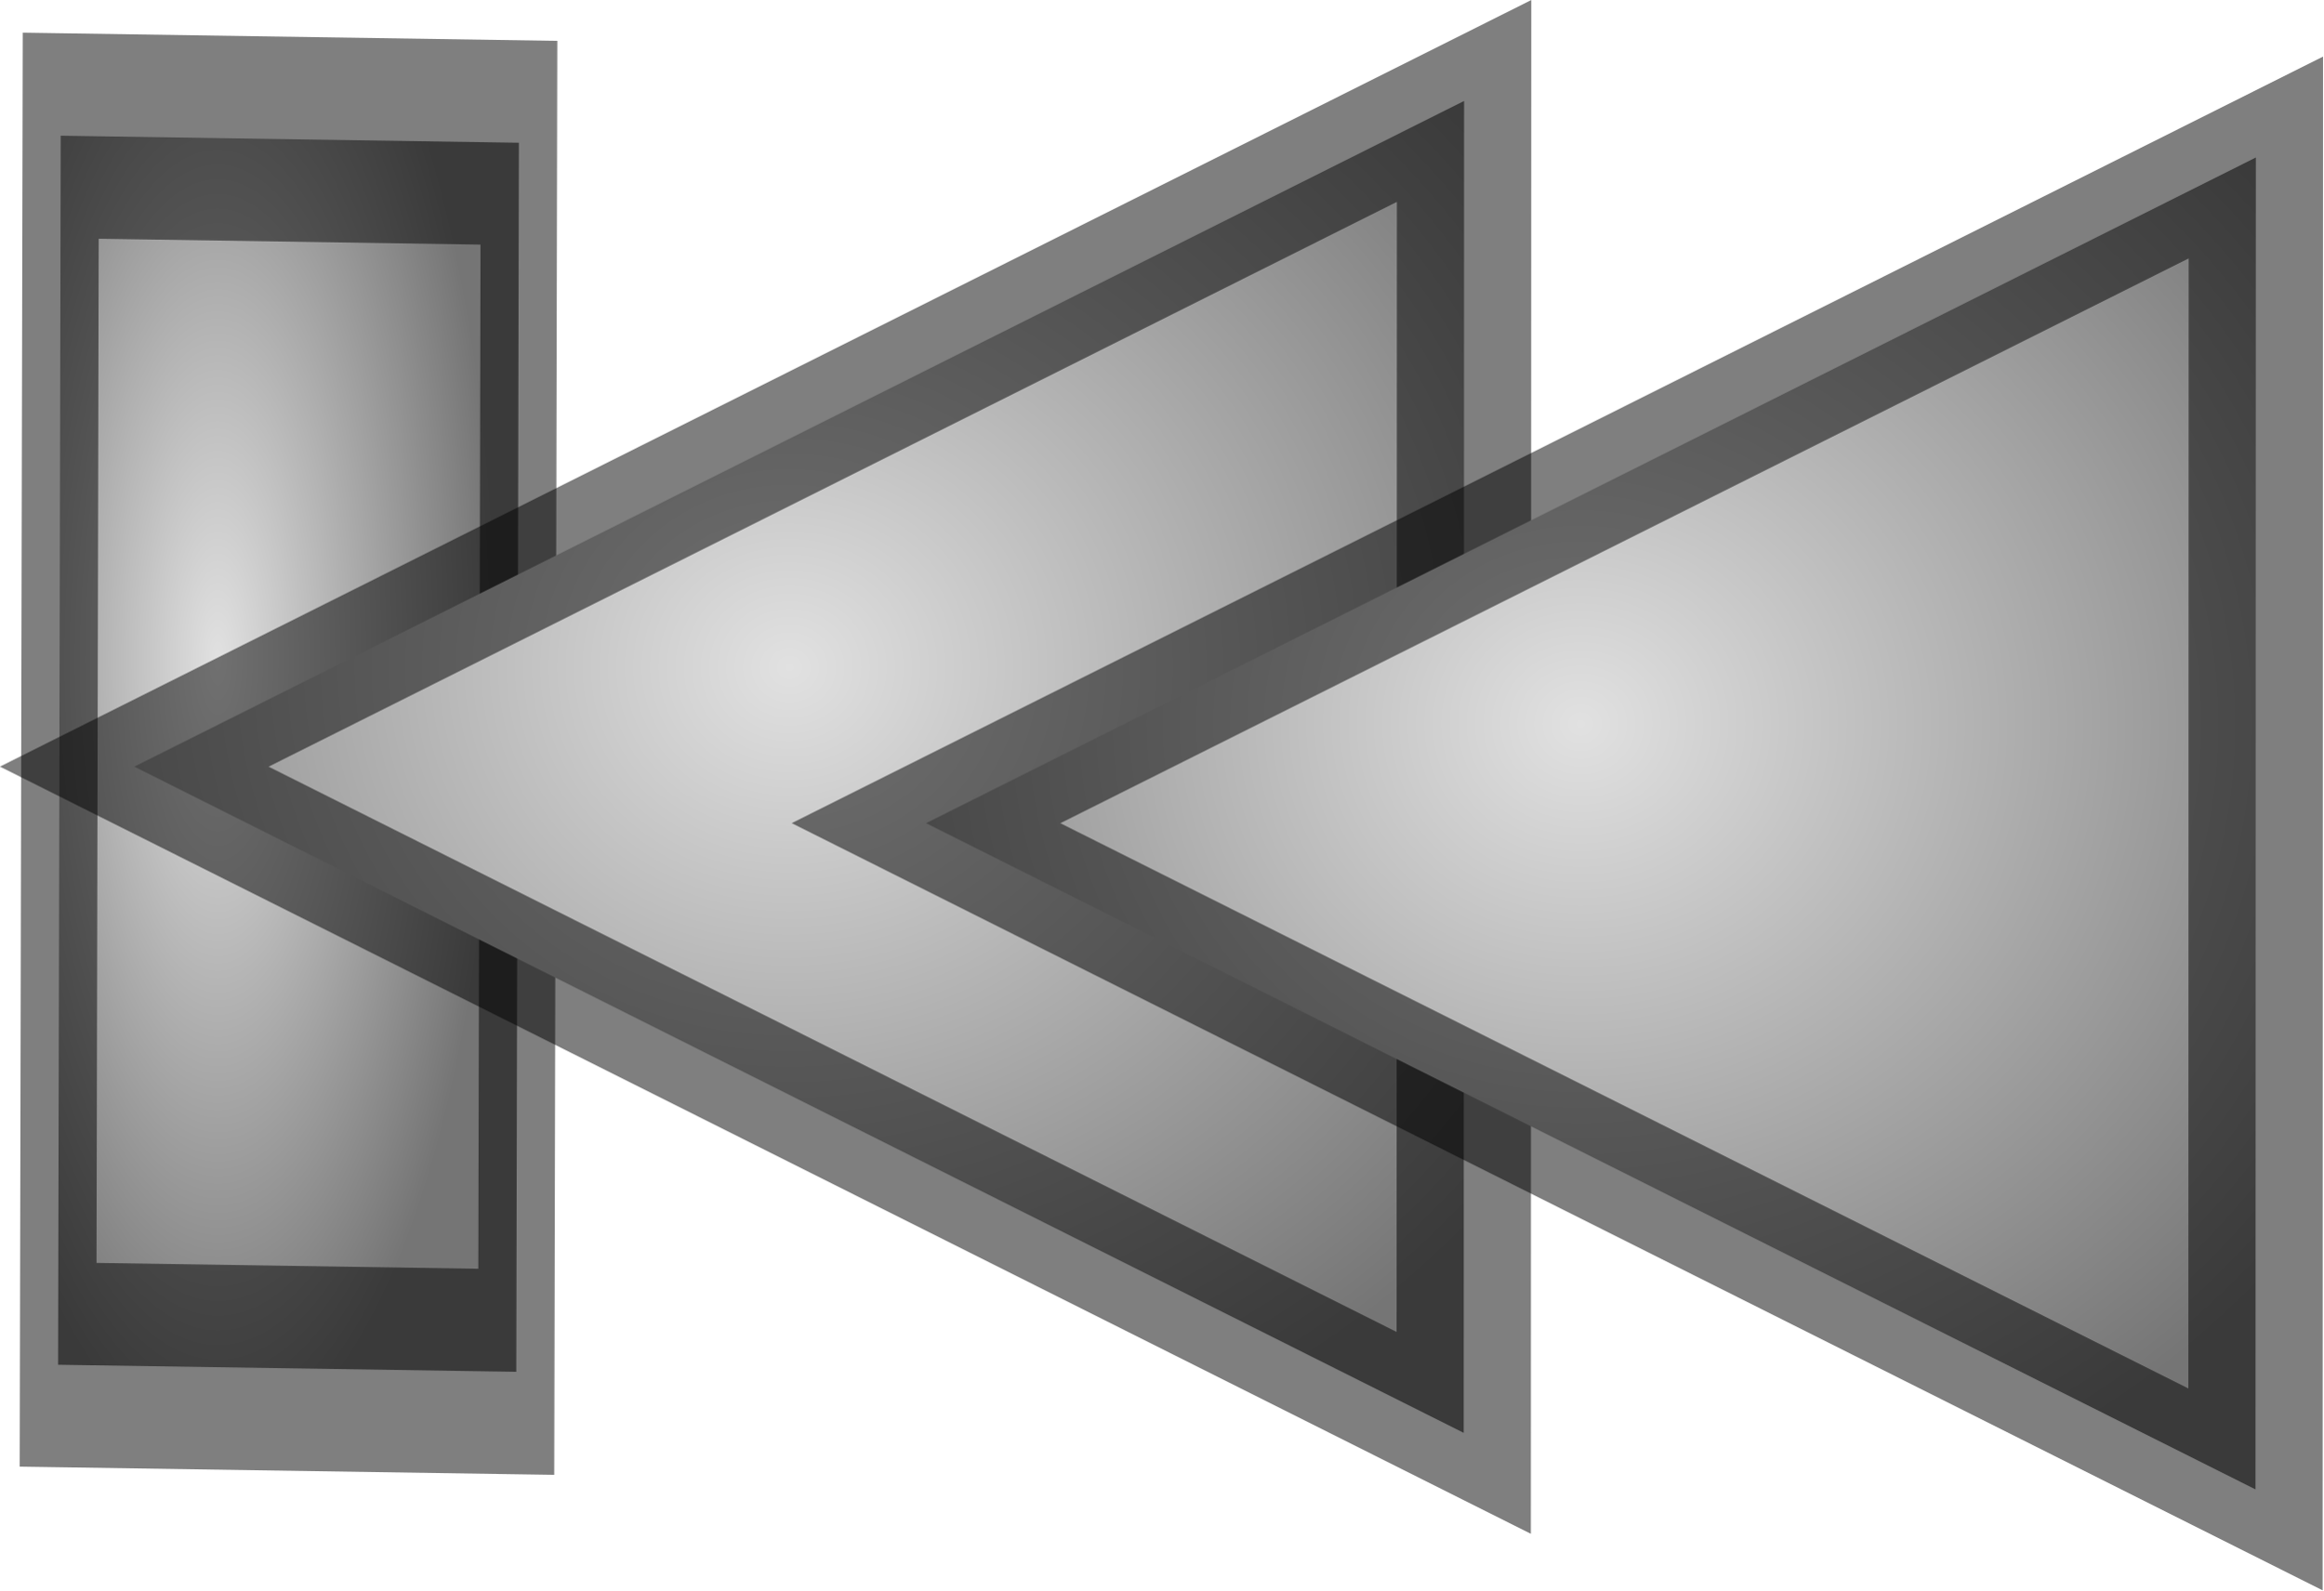
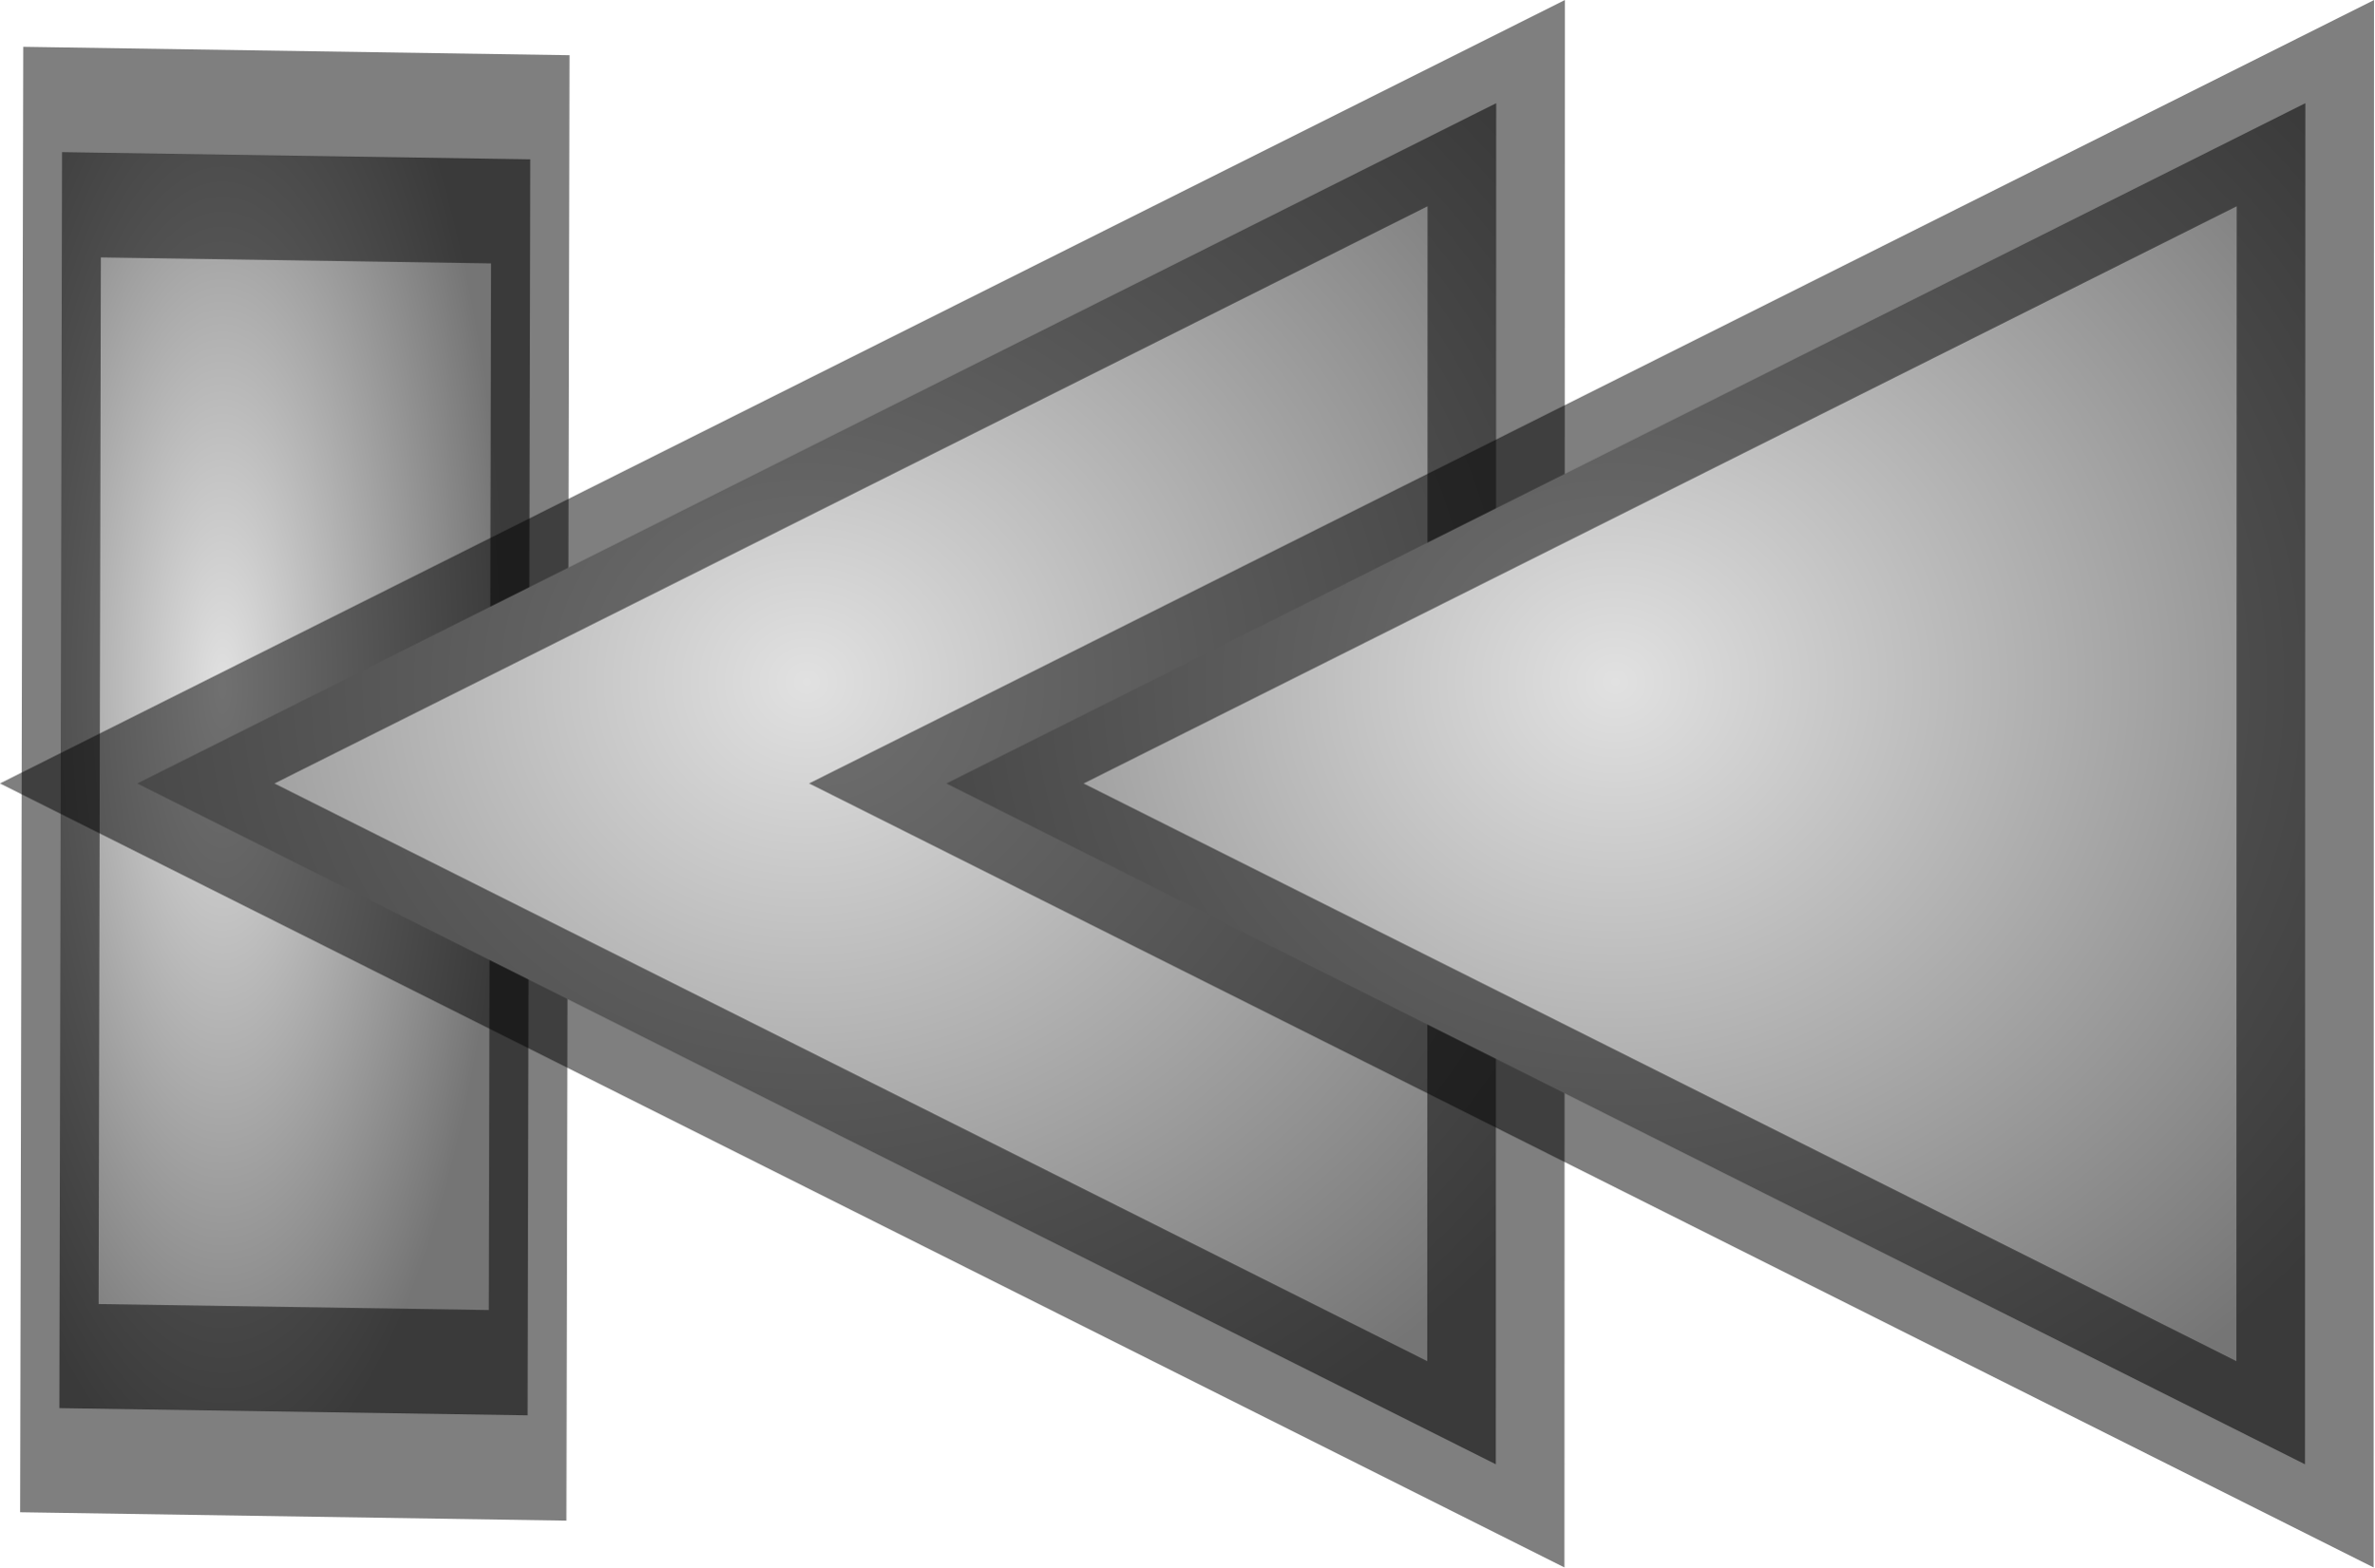
- <svg xmlns="http://www.w3.org/2000/svg" xmlns:xlink="http://www.w3.org/1999/xlink" width="18.565" height="12.715" id="svg2" version="1.0">
+ <svg xmlns="http://www.w3.org/2000/svg" xmlns:xlink="http://www.w3.org/1999/xlink" width="18.565" height="12.263" id="svg2" version="1.0">
  <defs id="defs4">
    <linearGradient id="linearGradient3162">
      <stop style="stop-color:#000000;stop-opacity:1;" offset="0" id="stop3164" />
      <stop style="stop-color:#ffffff;stop-opacity:1;" offset="1" id="stop3166" />
    </linearGradient>
    <linearGradient id="linearGradient3154">
      <stop style="stop-color:#e1e1e1;stop-opacity:1;" offset="0" id="stop3156" />
      <stop style="stop-color:#757575;stop-opacity:1;" offset="1" id="stop3158" />
    </linearGradient>
    <radialGradient xlink:href="#linearGradient3154" id="radialGradient3823" cx="585.979" cy="494.838" fx="585.979" fy="494.838" r="180.934" gradientTransform="matrix(1.311648,-0.00911716,0.00728291,1.390859,-186.2231,-191.9313)" gradientUnits="userSpaceOnUse" />
    <radialGradient xlink:href="#linearGradient3154-6" id="radialGradient3823-8" cx="585.979" cy="494.838" fx="585.979" fy="494.838" r="180.934" gradientTransform="matrix(1.311648,-0.00911716,0.00728291,1.390859,-186.2231,-191.9313)" gradientUnits="userSpaceOnUse" />
    <linearGradient id="linearGradient3154-6">
      <stop style="stop-color:#c4ffc2;stop-opacity:1;" offset="0" id="stop3156-8" />
      <stop style="stop-color:#29e900;stop-opacity:1;" offset="1" id="stop3158-8" />
    </linearGradient>
    <radialGradient r="180.934" fy="494.838" fx="585.979" cy="494.838" cx="585.979" gradientTransform="matrix(1.311648,-0.00911716,0.00728291,1.390859,-186.2231,-191.9313)" gradientUnits="userSpaceOnUse" id="radialGradient3005" xlink:href="#linearGradient3154" />
    <radialGradient r="180.934" fy="494.838" fx="585.979" cy="494.838" cx="585.979" gradientTransform="matrix(1.311648,-0.00911716,0.00728291,1.390859,-186.2231,-191.9313)" gradientUnits="userSpaceOnUse" id="radialGradient3005-9" xlink:href="#linearGradient3154-6-3" />
    <linearGradient id="linearGradient3154-6-3">
      <stop style="stop-color:#c4ffc2;stop-opacity:1;" offset="0" id="stop3156-8-6" />
      <stop style="stop-color:#29e900;stop-opacity:1;" offset="1" id="stop3158-8-8" />
    </linearGradient>
    <radialGradient r="180.934" fy="494.838" fx="585.979" cy="494.838" cx="585.979" gradientTransform="matrix(1.311648,-0.00911716,0.00728291,1.390859,-186.2231,-191.9313)" gradientUnits="userSpaceOnUse" id="radialGradient3039" xlink:href="#linearGradient3154" />
    <linearGradient xlink:href="#linearGradient3154-6-3" id="linearGradient3834" x1="155.855" y1="172.768" x2="164.068" y2="172.768" gradientUnits="userSpaceOnUse" />
  </defs>
-   <g id="layer1" transform="translate(-488.4425,-541.6283)">
-     <path style="fill:url(#radialGradient3823);fill-opacity:1;fill-rule:nonzero;stroke:#000000;stroke-width:65.106;stroke-linecap:butt;stroke-linejoin:miter;stroke-miterlimit:4;stroke-opacity:0.502;stroke-dasharray:none;stroke-dashoffset:0" id="path2162" d="m 329.328,326.785 390.535,-2.237 2.237,390.535 -390.535,2.237 z" transform="matrix(-0.00937546,0,0,0.02516329,495.6768,534.5465)" />
-     <path style="fill:url(#radialGradient3039);fill-opacity:1;fill-rule:nonzero;stroke:#000000;stroke-width:34.963;stroke-linecap:butt;stroke-linejoin:miter;stroke-miterlimit:4;stroke-opacity:0.502;stroke-dasharray:none;stroke-dashoffset:0" id="path2162-4-0" d="m 410.296,321.131 346.161,199.749 -346.068,199.91 z" transform="matrix(-0.03070093,0,0,0.02664656,512.7394,533.8783)" />
-     <path style="fill:url(#radialGradient3005);fill-opacity:1;fill-rule:nonzero;stroke:#000000;stroke-width:34.963;stroke-linecap:butt;stroke-linejoin:miter;stroke-miterlimit:4;stroke-opacity:0.502;stroke-dasharray:none;stroke-dashoffset:0" id="path2162-4" d="m 410.296,321.131 346.161,199.749 -346.068,199.91 z" transform="matrix(-0.03070093,0,0,0.02664656,519.0669,534.3303)" />
+   <g id="layer1" transform="translate(-488.4425,-541.8543)">
+     <path style="fill:url(#radialGradient3823);fill-opacity:1;fill-rule:nonzero;stroke:#000000;stroke-width:65.106;stroke-linecap:butt;stroke-linejoin:miter;stroke-miterlimit:4;stroke-opacity:0.502;stroke-dasharray:none;stroke-dashoffset:0" id="path2162" d="m 329.328,326.785 390.535,-2.237 2.237,390.535 -390.535,2.237 z" transform="matrix(-0.00937546,0,0,0.02516329,495.6768,534.8777)" />
+     <path style="fill:url(#radialGradient3039);fill-opacity:1;fill-rule:nonzero;stroke:#000000;stroke-width:34.963;stroke-linecap:butt;stroke-linejoin:miter;stroke-miterlimit:4;stroke-opacity:0.502;stroke-dasharray:none;stroke-dashoffset:0" id="path2162-4-0" d="m 410.296,321.131 346.161,199.749 -346.068,199.91 z" transform="matrix(-0.03070093,0,0,0.02664656,512.7394,534.1043)" />
+     <path style="fill:url(#radialGradient3005);fill-opacity:1;fill-rule:nonzero;stroke:#000000;stroke-width:34.963;stroke-linecap:butt;stroke-linejoin:miter;stroke-miterlimit:4;stroke-opacity:0.502;stroke-dasharray:none;stroke-dashoffset:0" id="path2162-4" d="m 410.296,321.131 346.161,199.749 -346.068,199.91 z" transform="matrix(-0.03070093,0,0,0.02664656,519.0669,534.1043)" />
  </g>
</svg>
